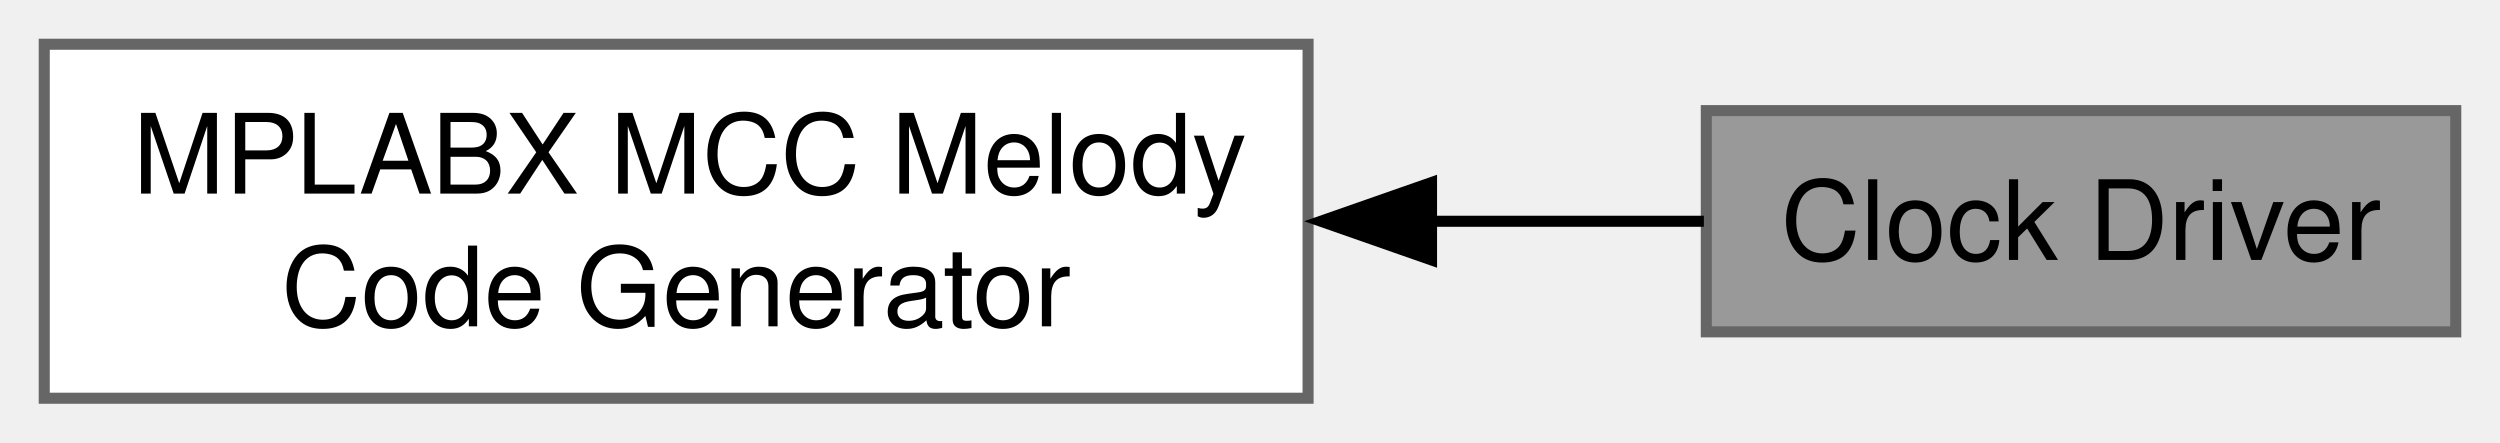
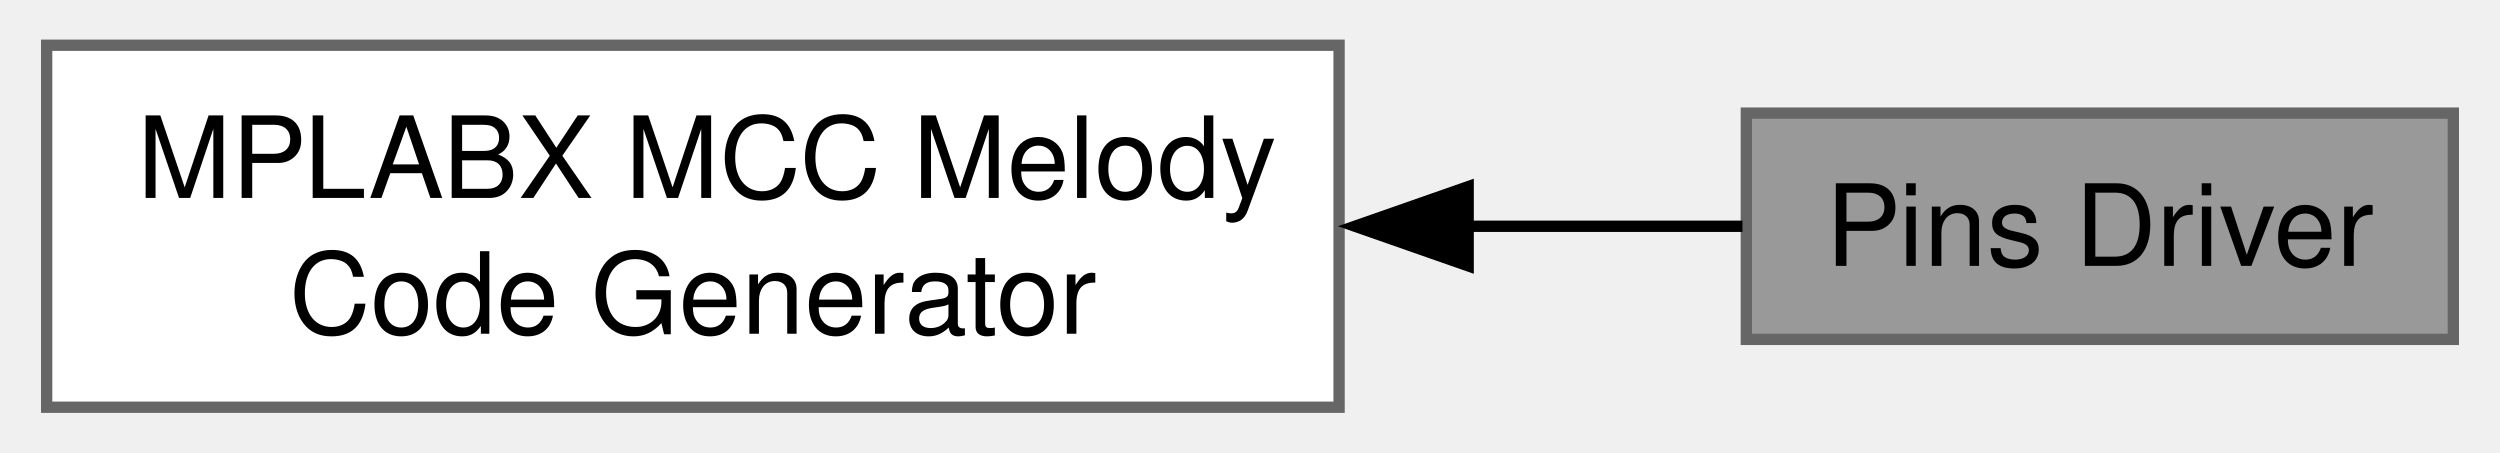
- <svg xmlns="http://www.w3.org/2000/svg" xmlns:xlink="http://www.w3.org/1999/xlink" width="226pt" height="40pt" viewBox="0.00 0.00 226.00 40.00">
+ <svg xmlns="http://www.w3.org/2000/svg" xmlns:xlink="http://www.w3.org/1999/xlink" width="221pt" height="40pt" viewBox="0.00 0.00 220.75 40.00">
  <g id="graph0" class="graph" transform="scale(1 1) rotate(0) translate(4 36)">
-     <g id="Node000001" class="node">
-       <g id="a_Node000001">
-         <a xlink:title="Clock configurator driver for System and Peripheral Clock using dsPIC MCUs.">
-           <polygon fill="#999999" stroke="#666666" points="218,-26 150.25,-26 150.25,-6 218,-6 218,-26" />
-           <text text-anchor="middle" x="184.12" y="-12.5" font-family="Helvetica,sans-Serif" font-size="10.00">Clock Driver</text>
-         </a>
-       </g>
-     </g>
    <g id="Node000002" class="node">
      <g id="a_Node000002">
-         <a xlink:href="a00548.html" target="_top" xlink:title="Contains all the module generated by MCC for this application.">
+         <a xlink:href="a00551.html" target="_top" xlink:title="Contains all the module generated by MCC for this application.">
          <polygon fill="white" stroke="#666666" points="114.25,-32 0,-32 0,0 114.25,0 114.25,-32" />
          <text text-anchor="start" x="8" y="-18.5" font-family="Helvetica,sans-Serif" font-size="10.00">MPLABX MCC Melody</text>
          <text text-anchor="middle" x="57.12" y="-6.5" font-family="Helvetica,sans-Serif" font-size="10.00"> Code Generator</text>
        </a>
      </g>
    </g>
+     <g id="Node000001" class="node">
+       <g id="a_Node000001">
+         <a xlink:title="The Pin Driver directs the operation and function of the selected device pins using dsPIC MCUs.">
+           <polygon fill="#999999" stroke="#666666" points="212.75,-26 150.25,-26 150.25,-6 212.75,-6 212.75,-26" />
+           <text text-anchor="middle" x="181.5" y="-12.5" font-family="Helvetica,sans-Serif" font-size="10.00">Pins Driver</text>
+         </a>
+       </g>
+     </g>
    <g id="edge1" class="edge">
-       <path fill="none" stroke="black" d="M125.29,-16C133.88,-16 142.34,-16 150.03,-16" />
-       <polygon fill="black" stroke="black" points="125.41,-12.5 115.41,-16 125.41,-19.5 125.41,-12.5" />
+       <path fill="none" stroke="black" d="M125.49,-16C134.02,-16 142.38,-16 149.91,-16" />
+       <polygon fill="black" stroke="black" points="125.66,-12.5 115.66,-16 125.66,-19.5 125.66,-12.5" />
    </g>
  </g>
</svg>
